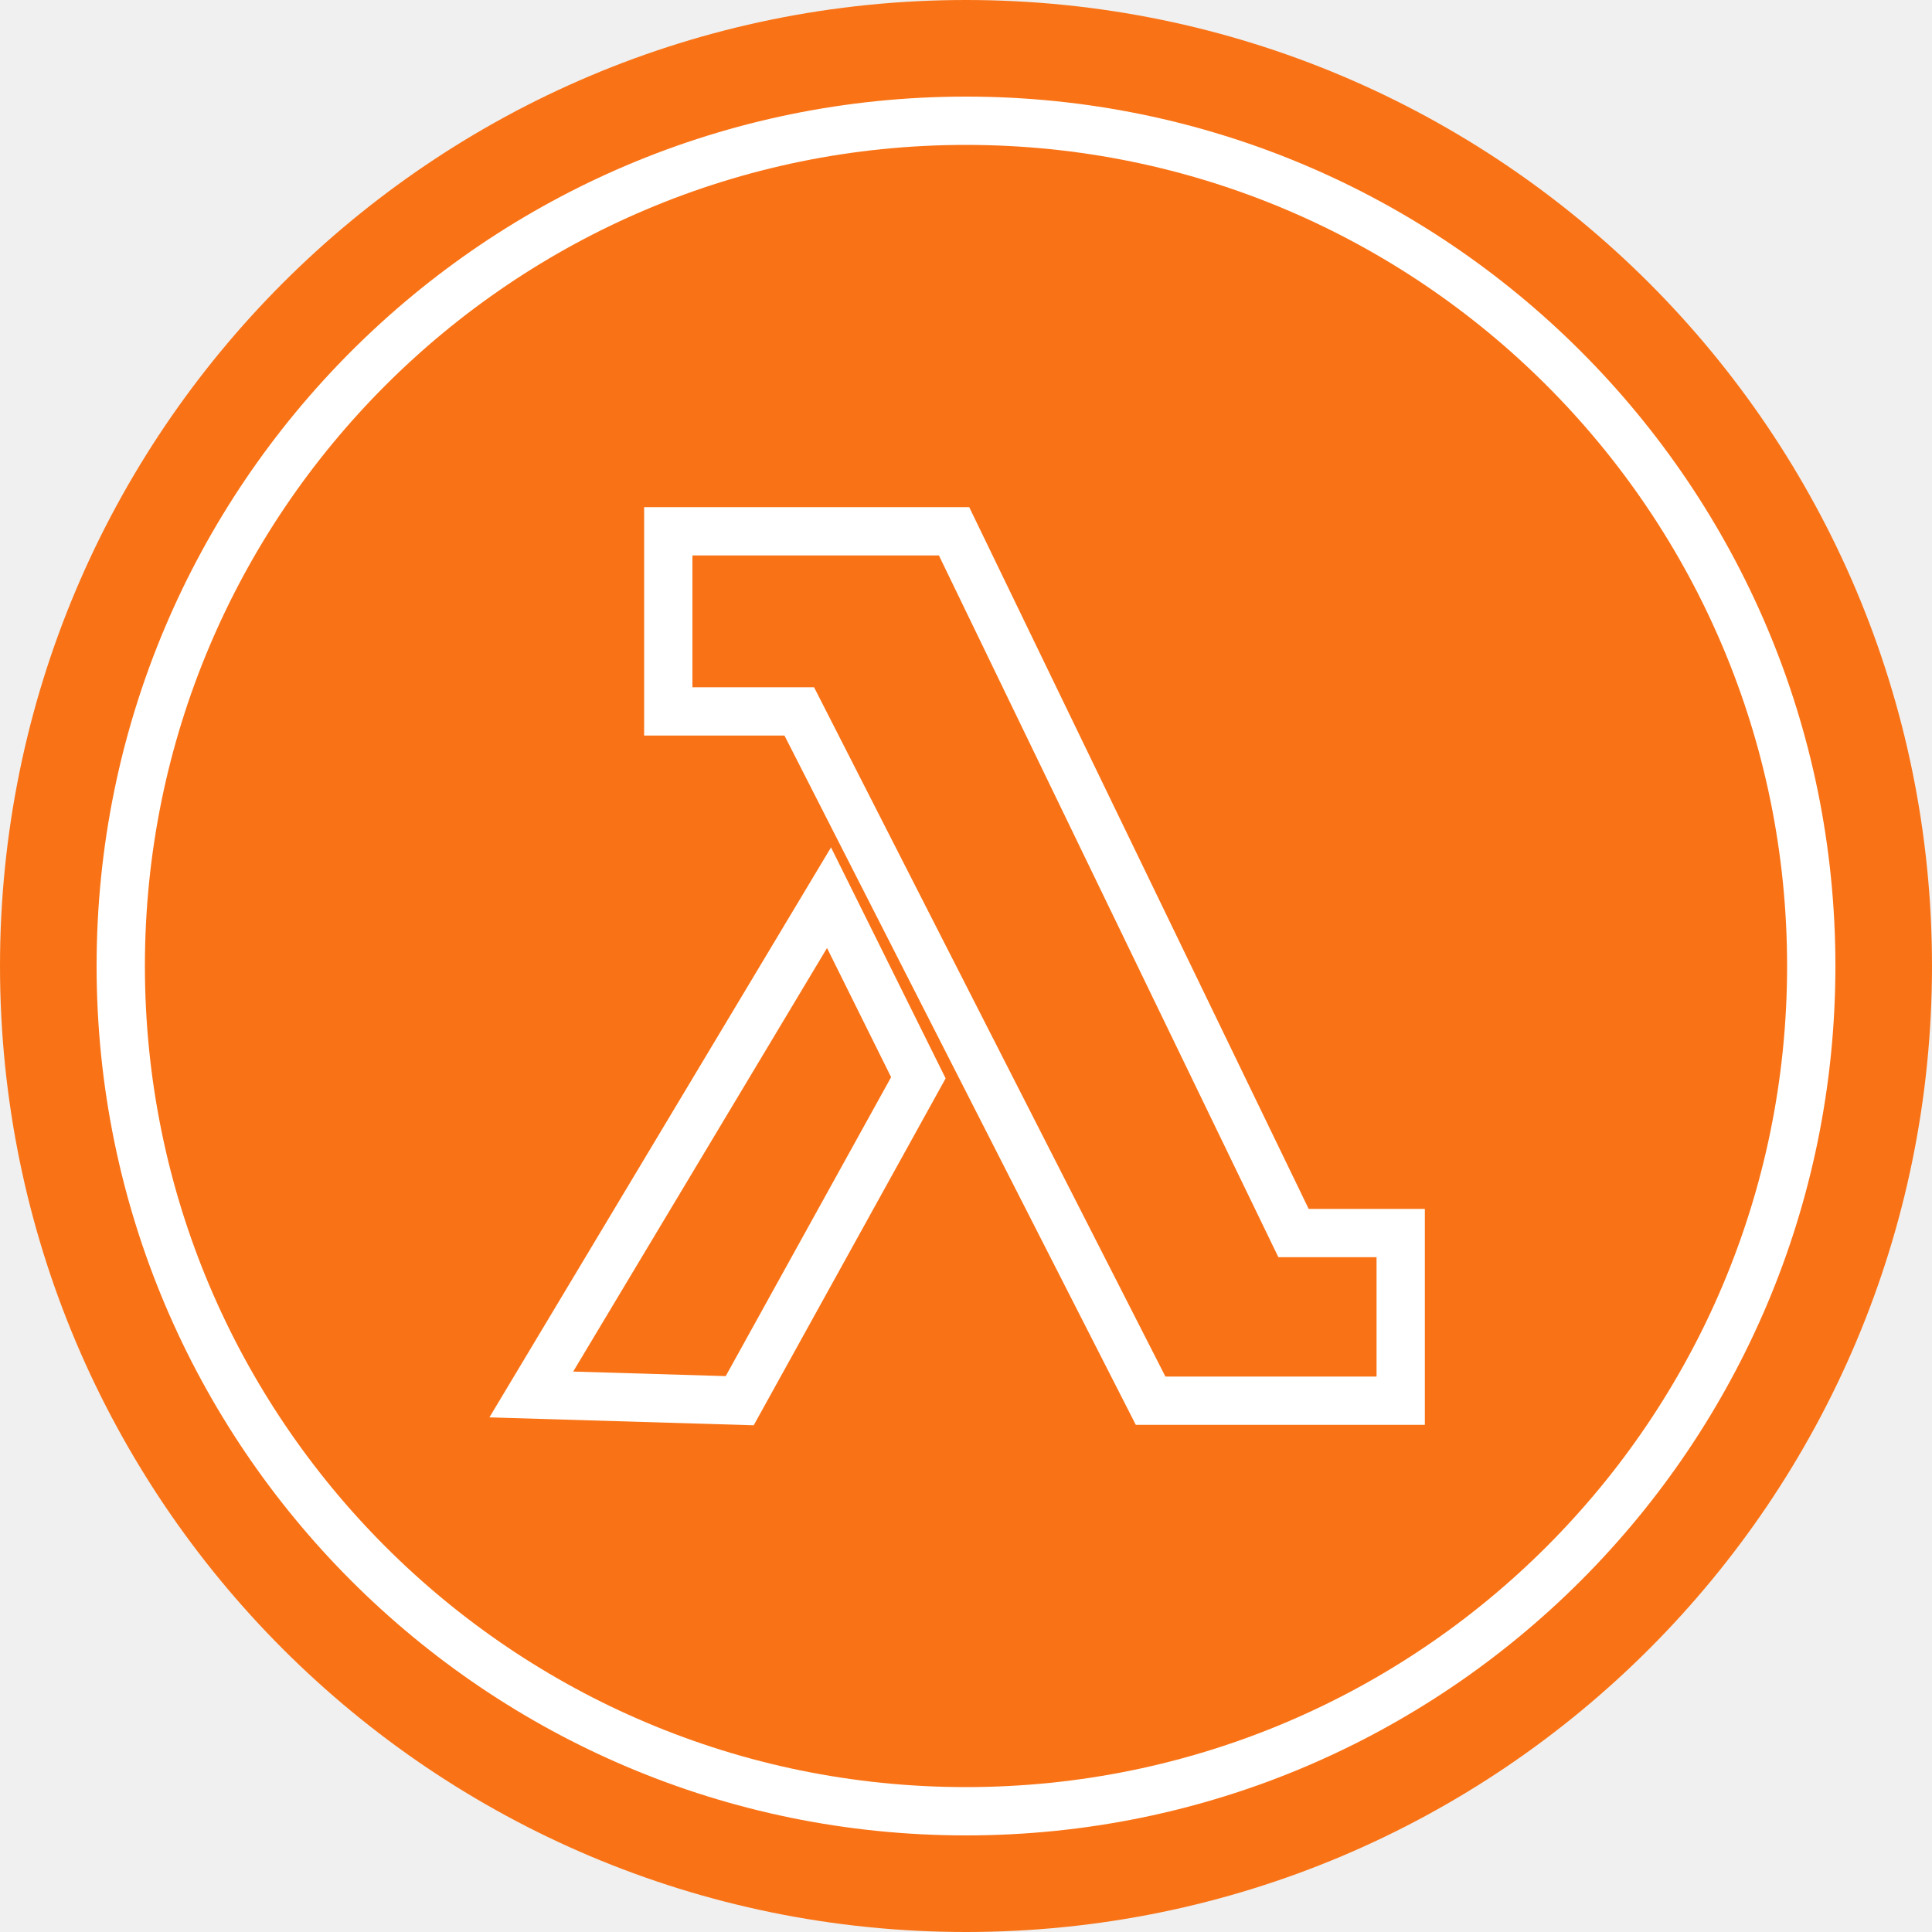
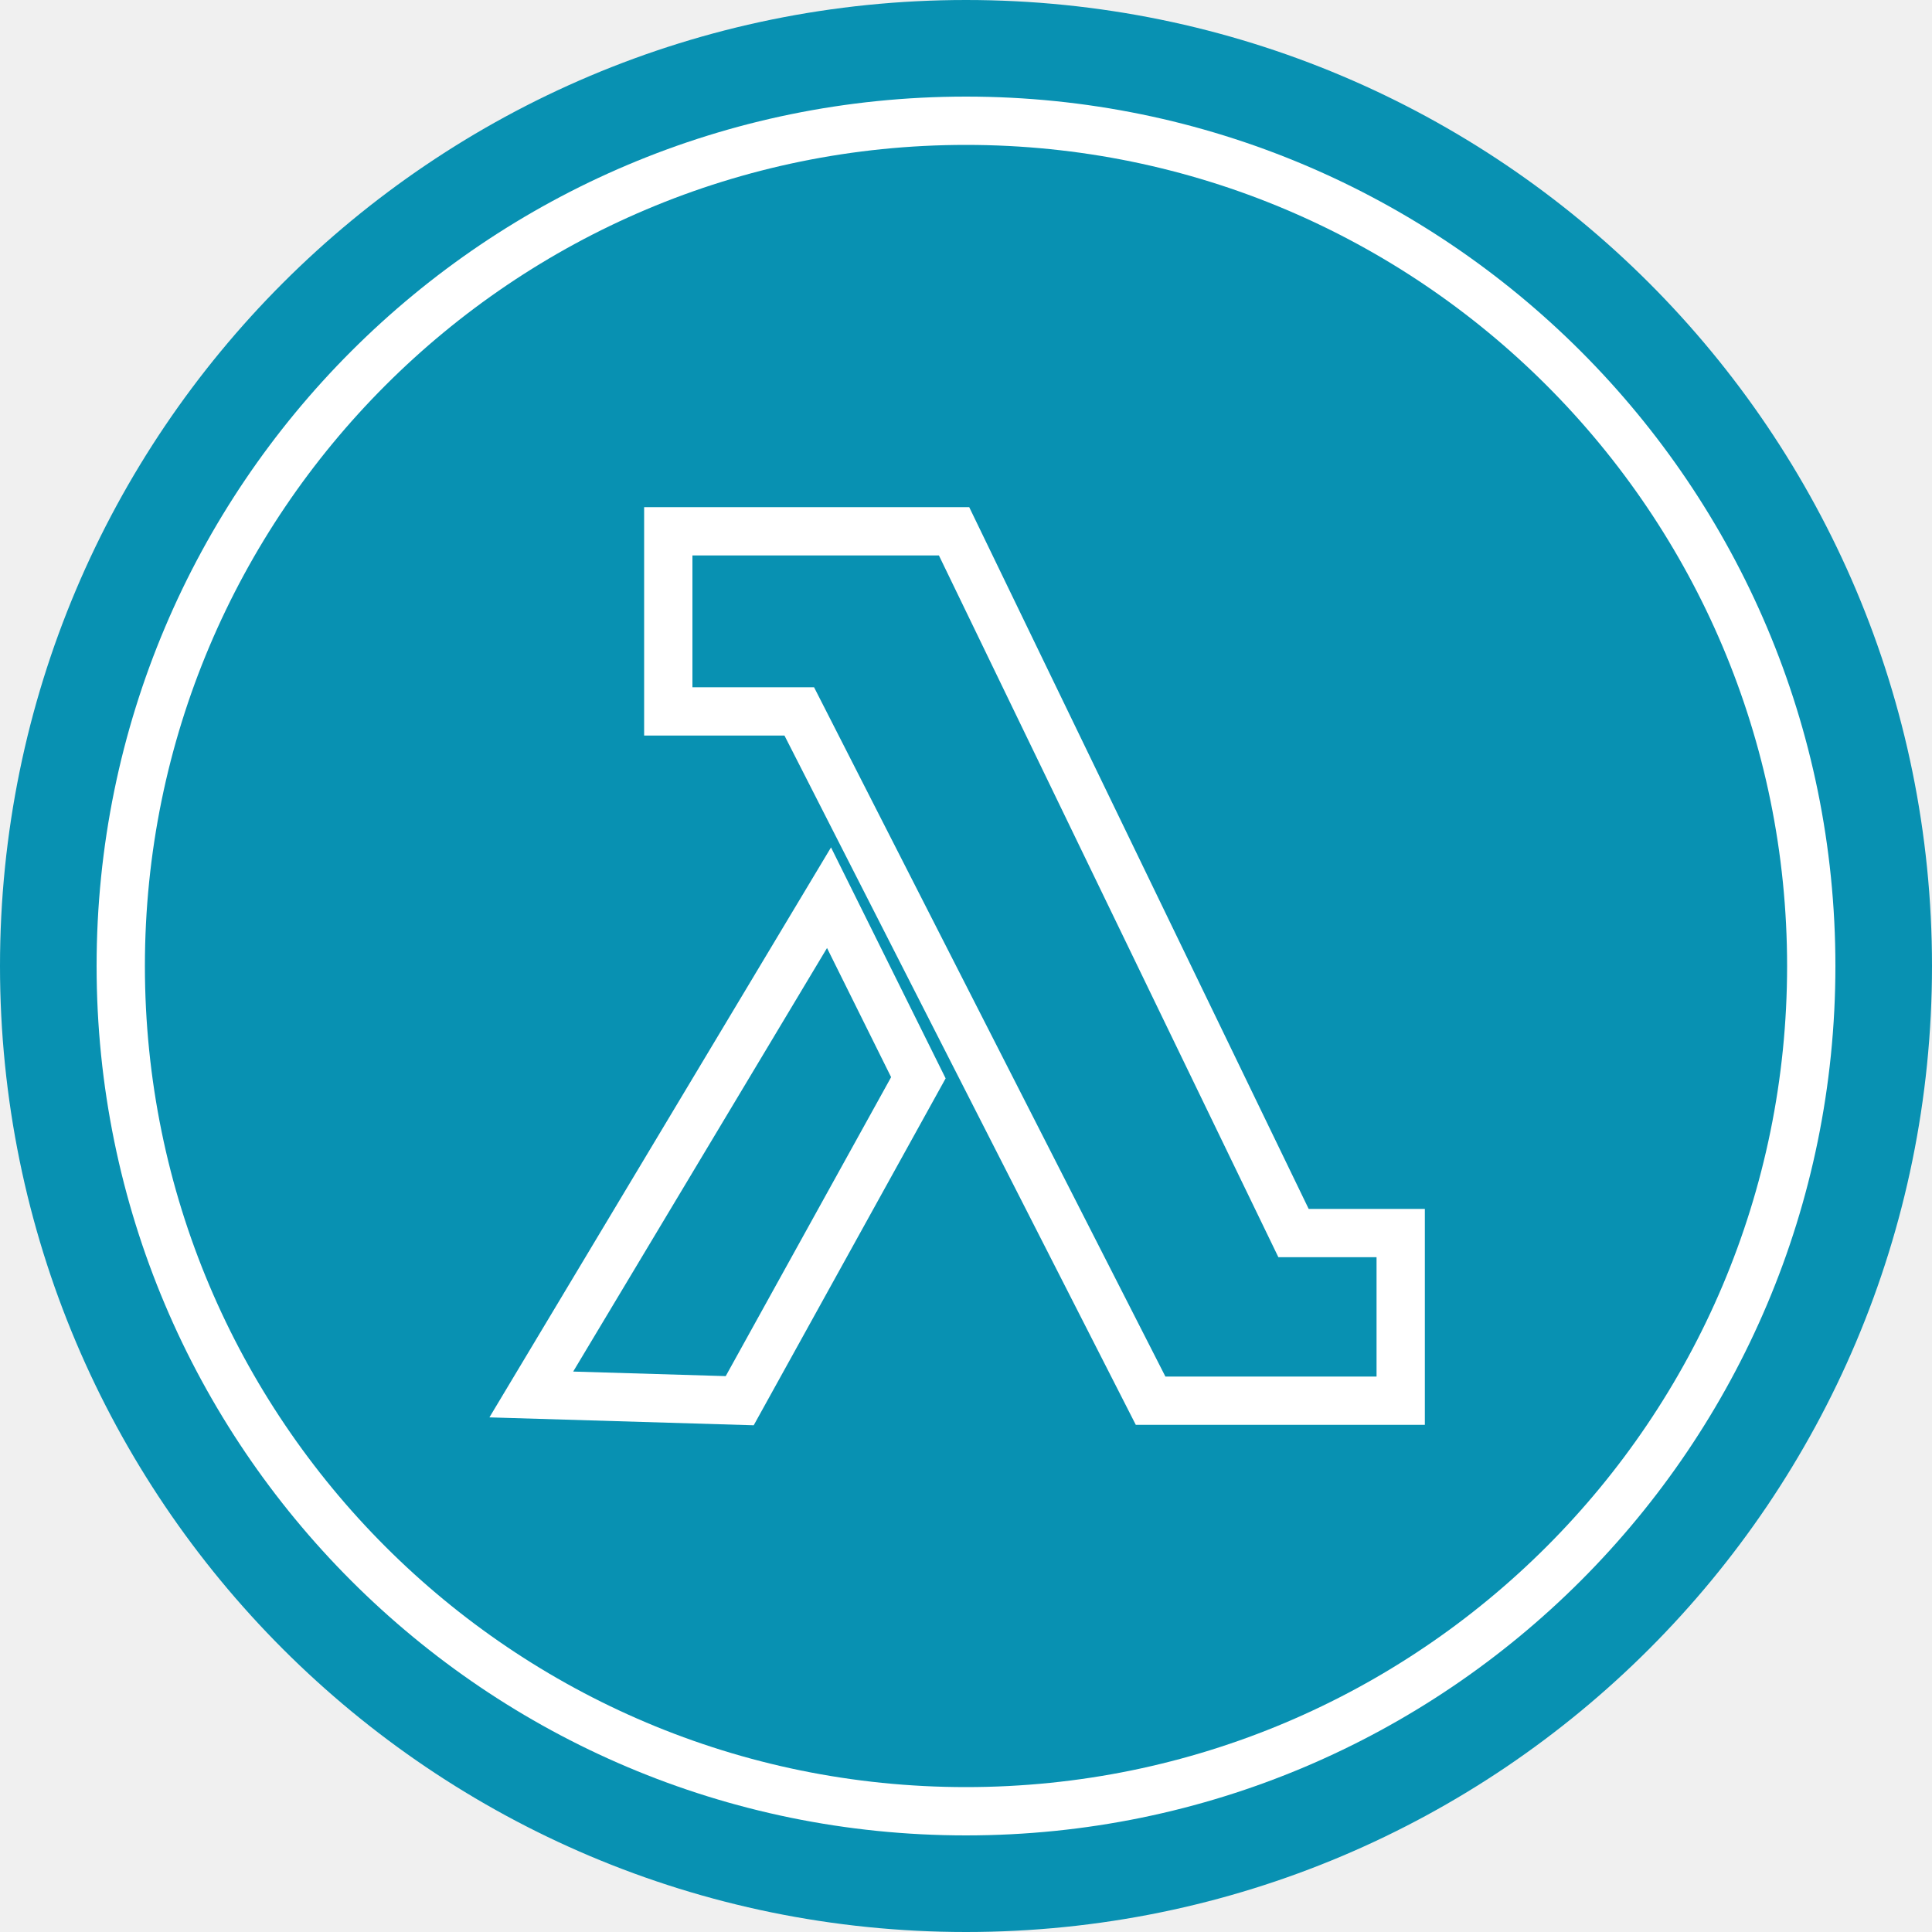
<svg xmlns="http://www.w3.org/2000/svg" width="40" height="40" viewBox="0 0 40 40" fill="none">
-   <circle cx="20" cy="20" r="19" fill="white" stroke="#F97316" stroke-width="2" />
-   <circle cx="20" cy="20" r="17" fill="#F97316" />
+   <circle cx="20" cy="20" r="19" fill="white" stroke="#0891B2" stroke-width="2" />
+   <circle cx="20" cy="20" r="17" fill="#0891B2" />
  <path d="M19.753 11H13.836V12.8V14.729H16.548L23.822 29H29V25.529H26.781L19.753 11Z" stroke="white" />
  <path d="M17.164 18.586L11 28.871L15.315 29L19.014 22.314L17.164 18.586Z" stroke="white" />
</svg>
